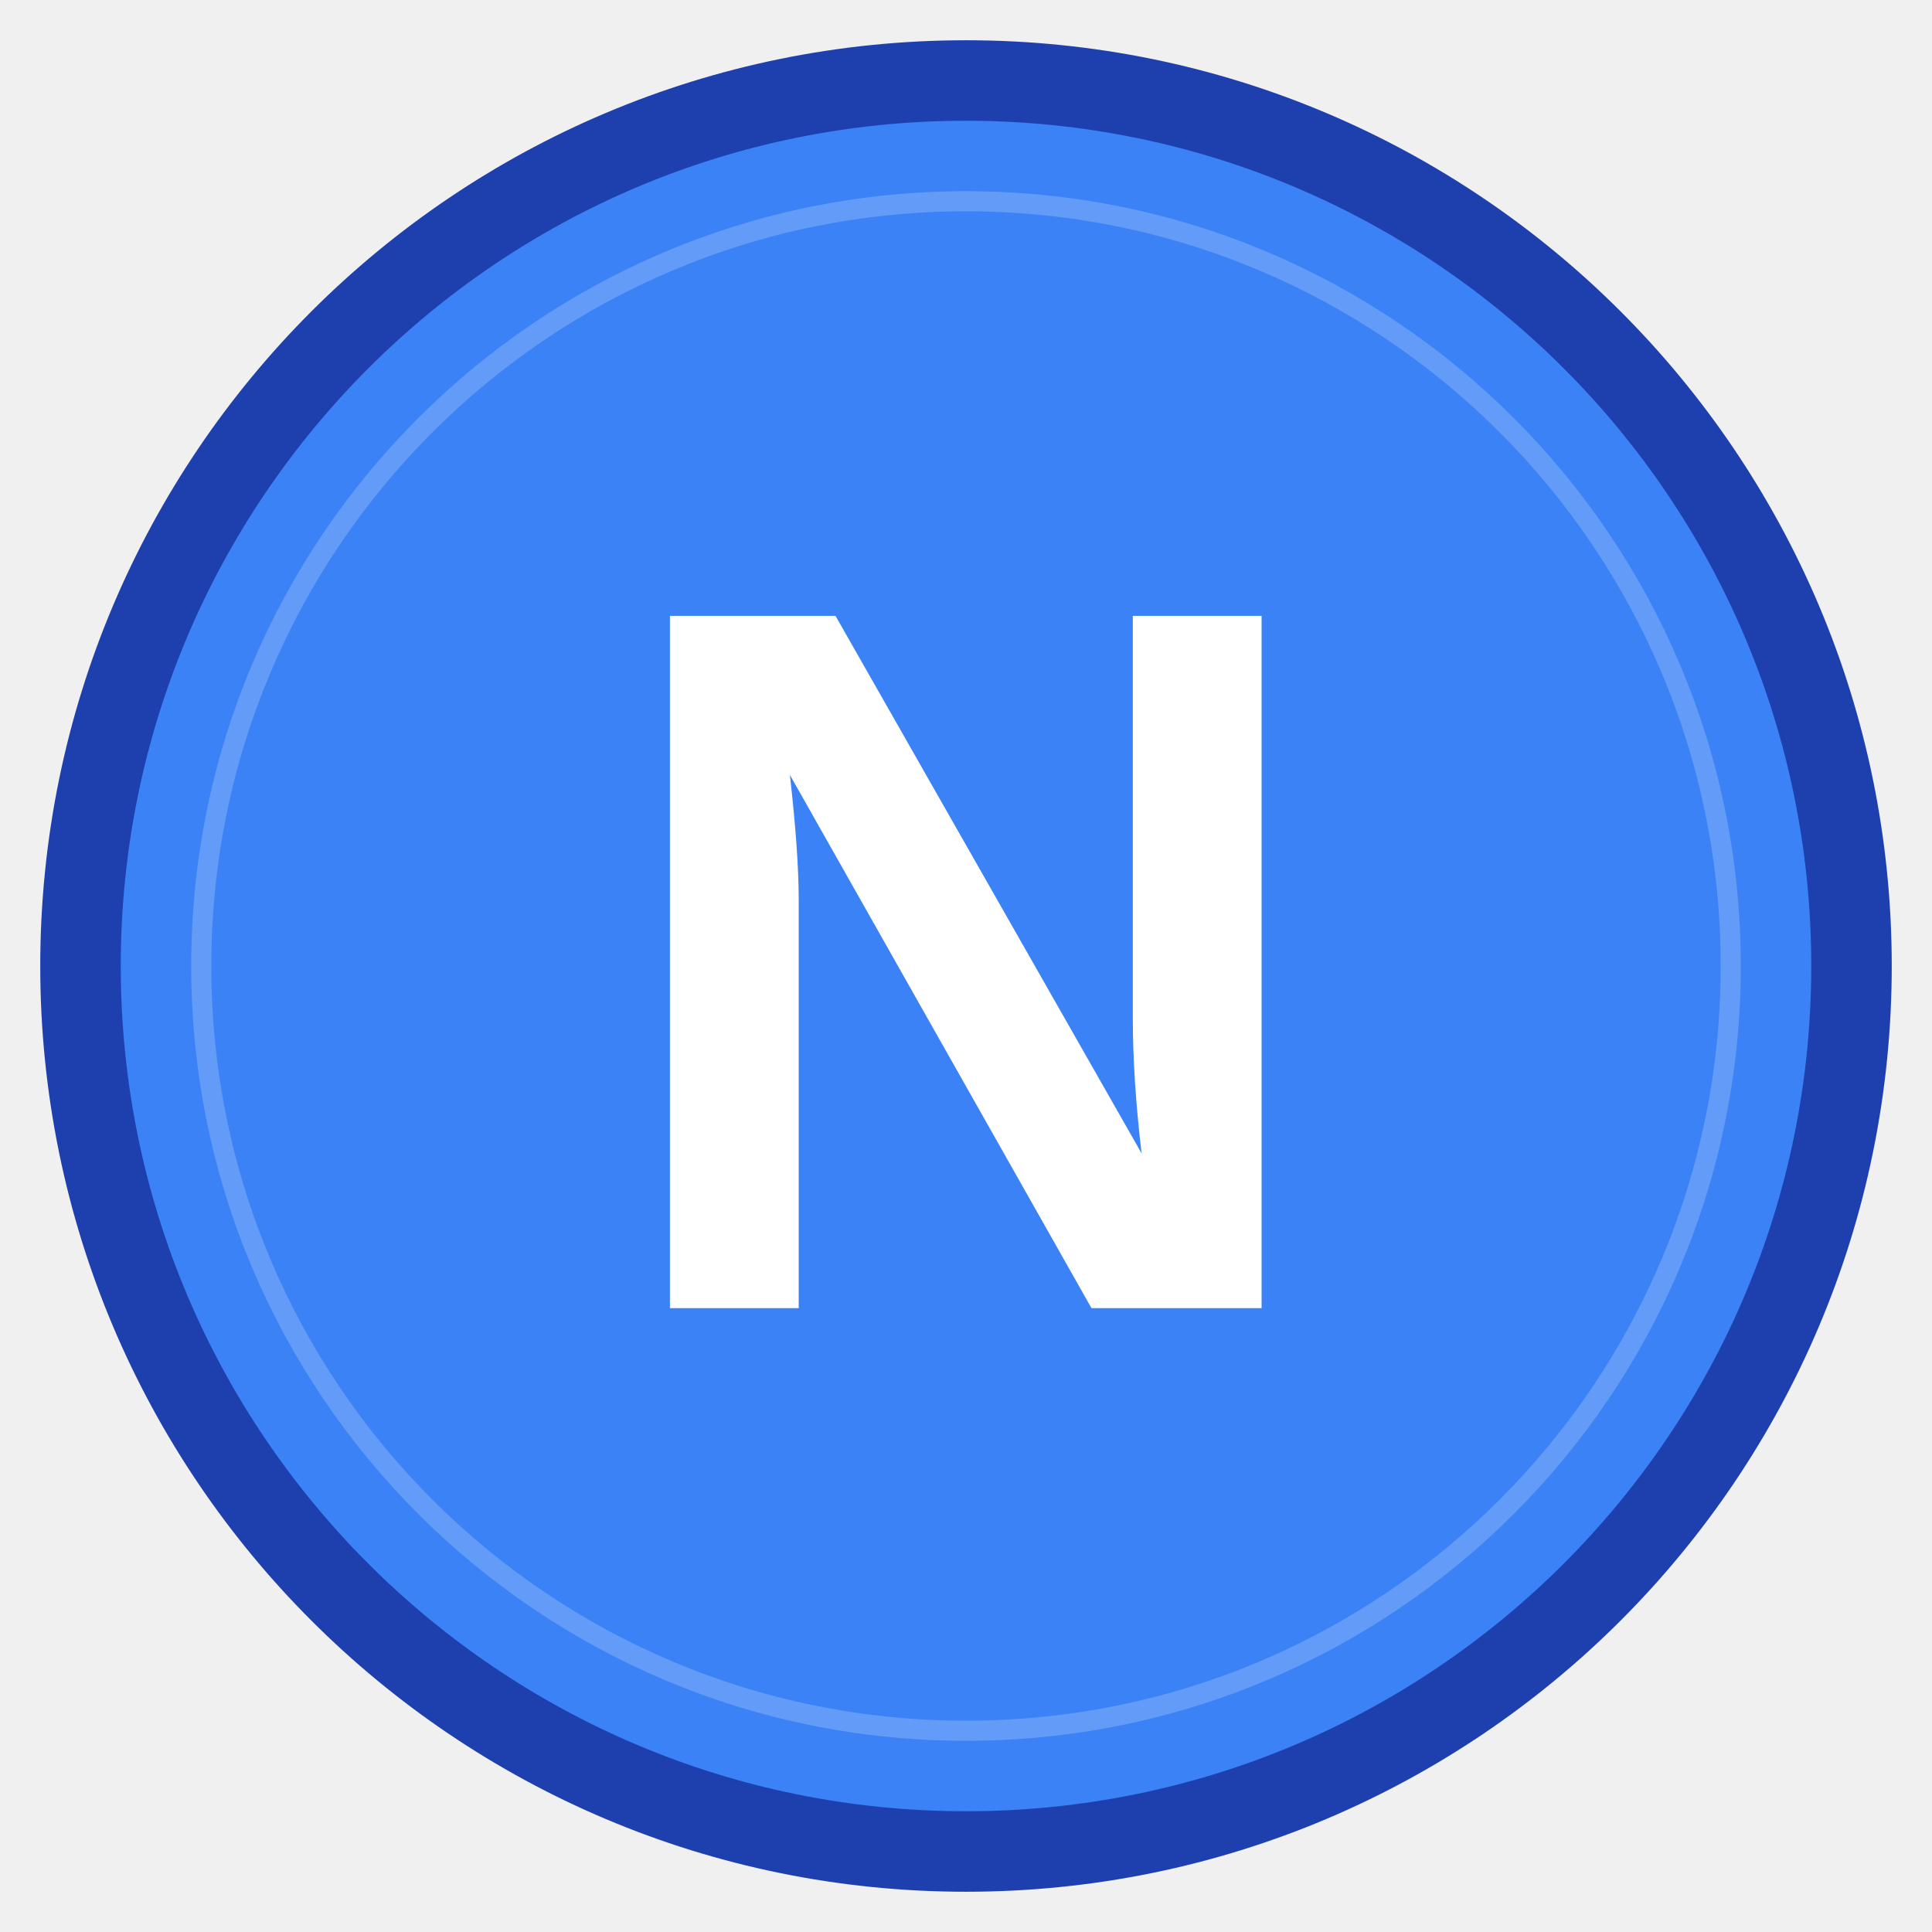
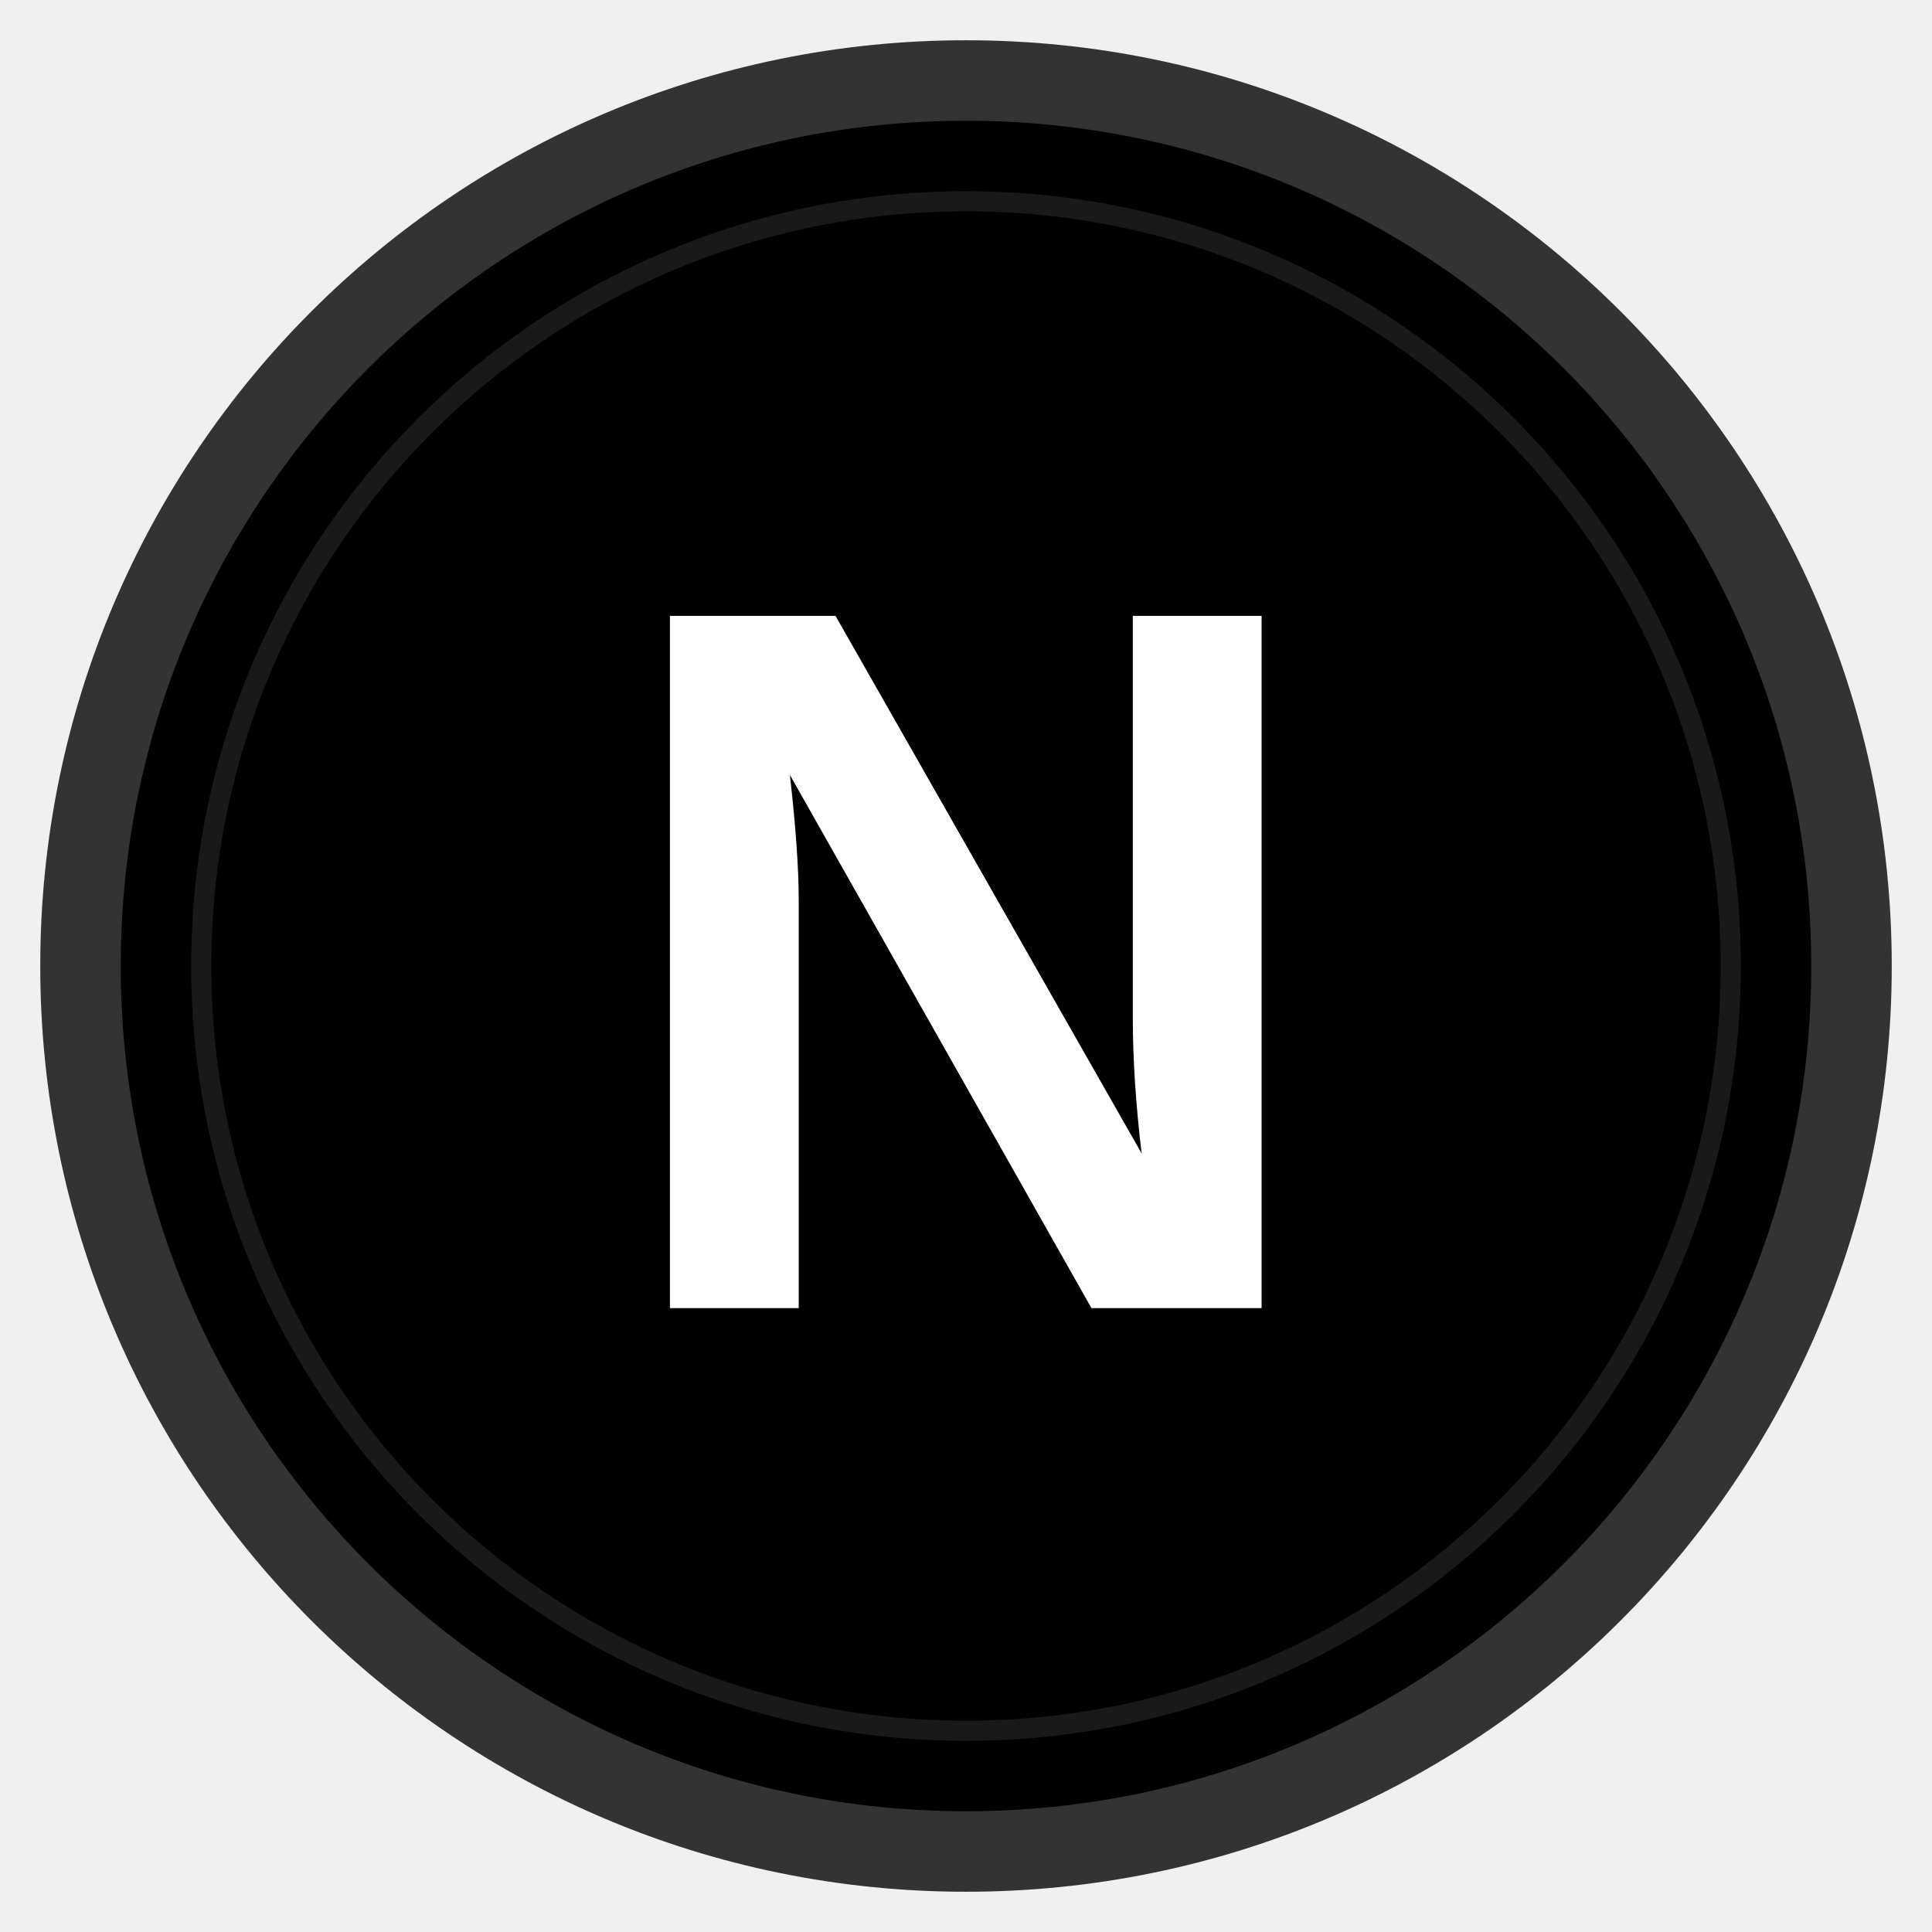
<svg xmlns="http://www.w3.org/2000/svg" width="192" height="192" viewBox="0 0 192 192" fill="none">
-   <circle cx="96" cy="96" r="88" fill="#3B82F6" stroke="#1E40AF" stroke-width="8" />
+   <circle cx="96" cy="96" r="88" fill="#000000" stroke="#333333" stroke-width="8" />
  <text x="96" y="130" font-family="Arial, sans-serif" font-size="100" font-weight="bold" text-anchor="middle" fill="white">N</text>
-   <circle cx="96" cy="96" r="76" fill="none" stroke="rgba(255,255,255,0.2)" stroke-width="2" />
+   <circle cx="96" cy="96" r="76" fill="none" stroke="rgba(255,255,255,0.1)" stroke-width="2" />
</svg>
